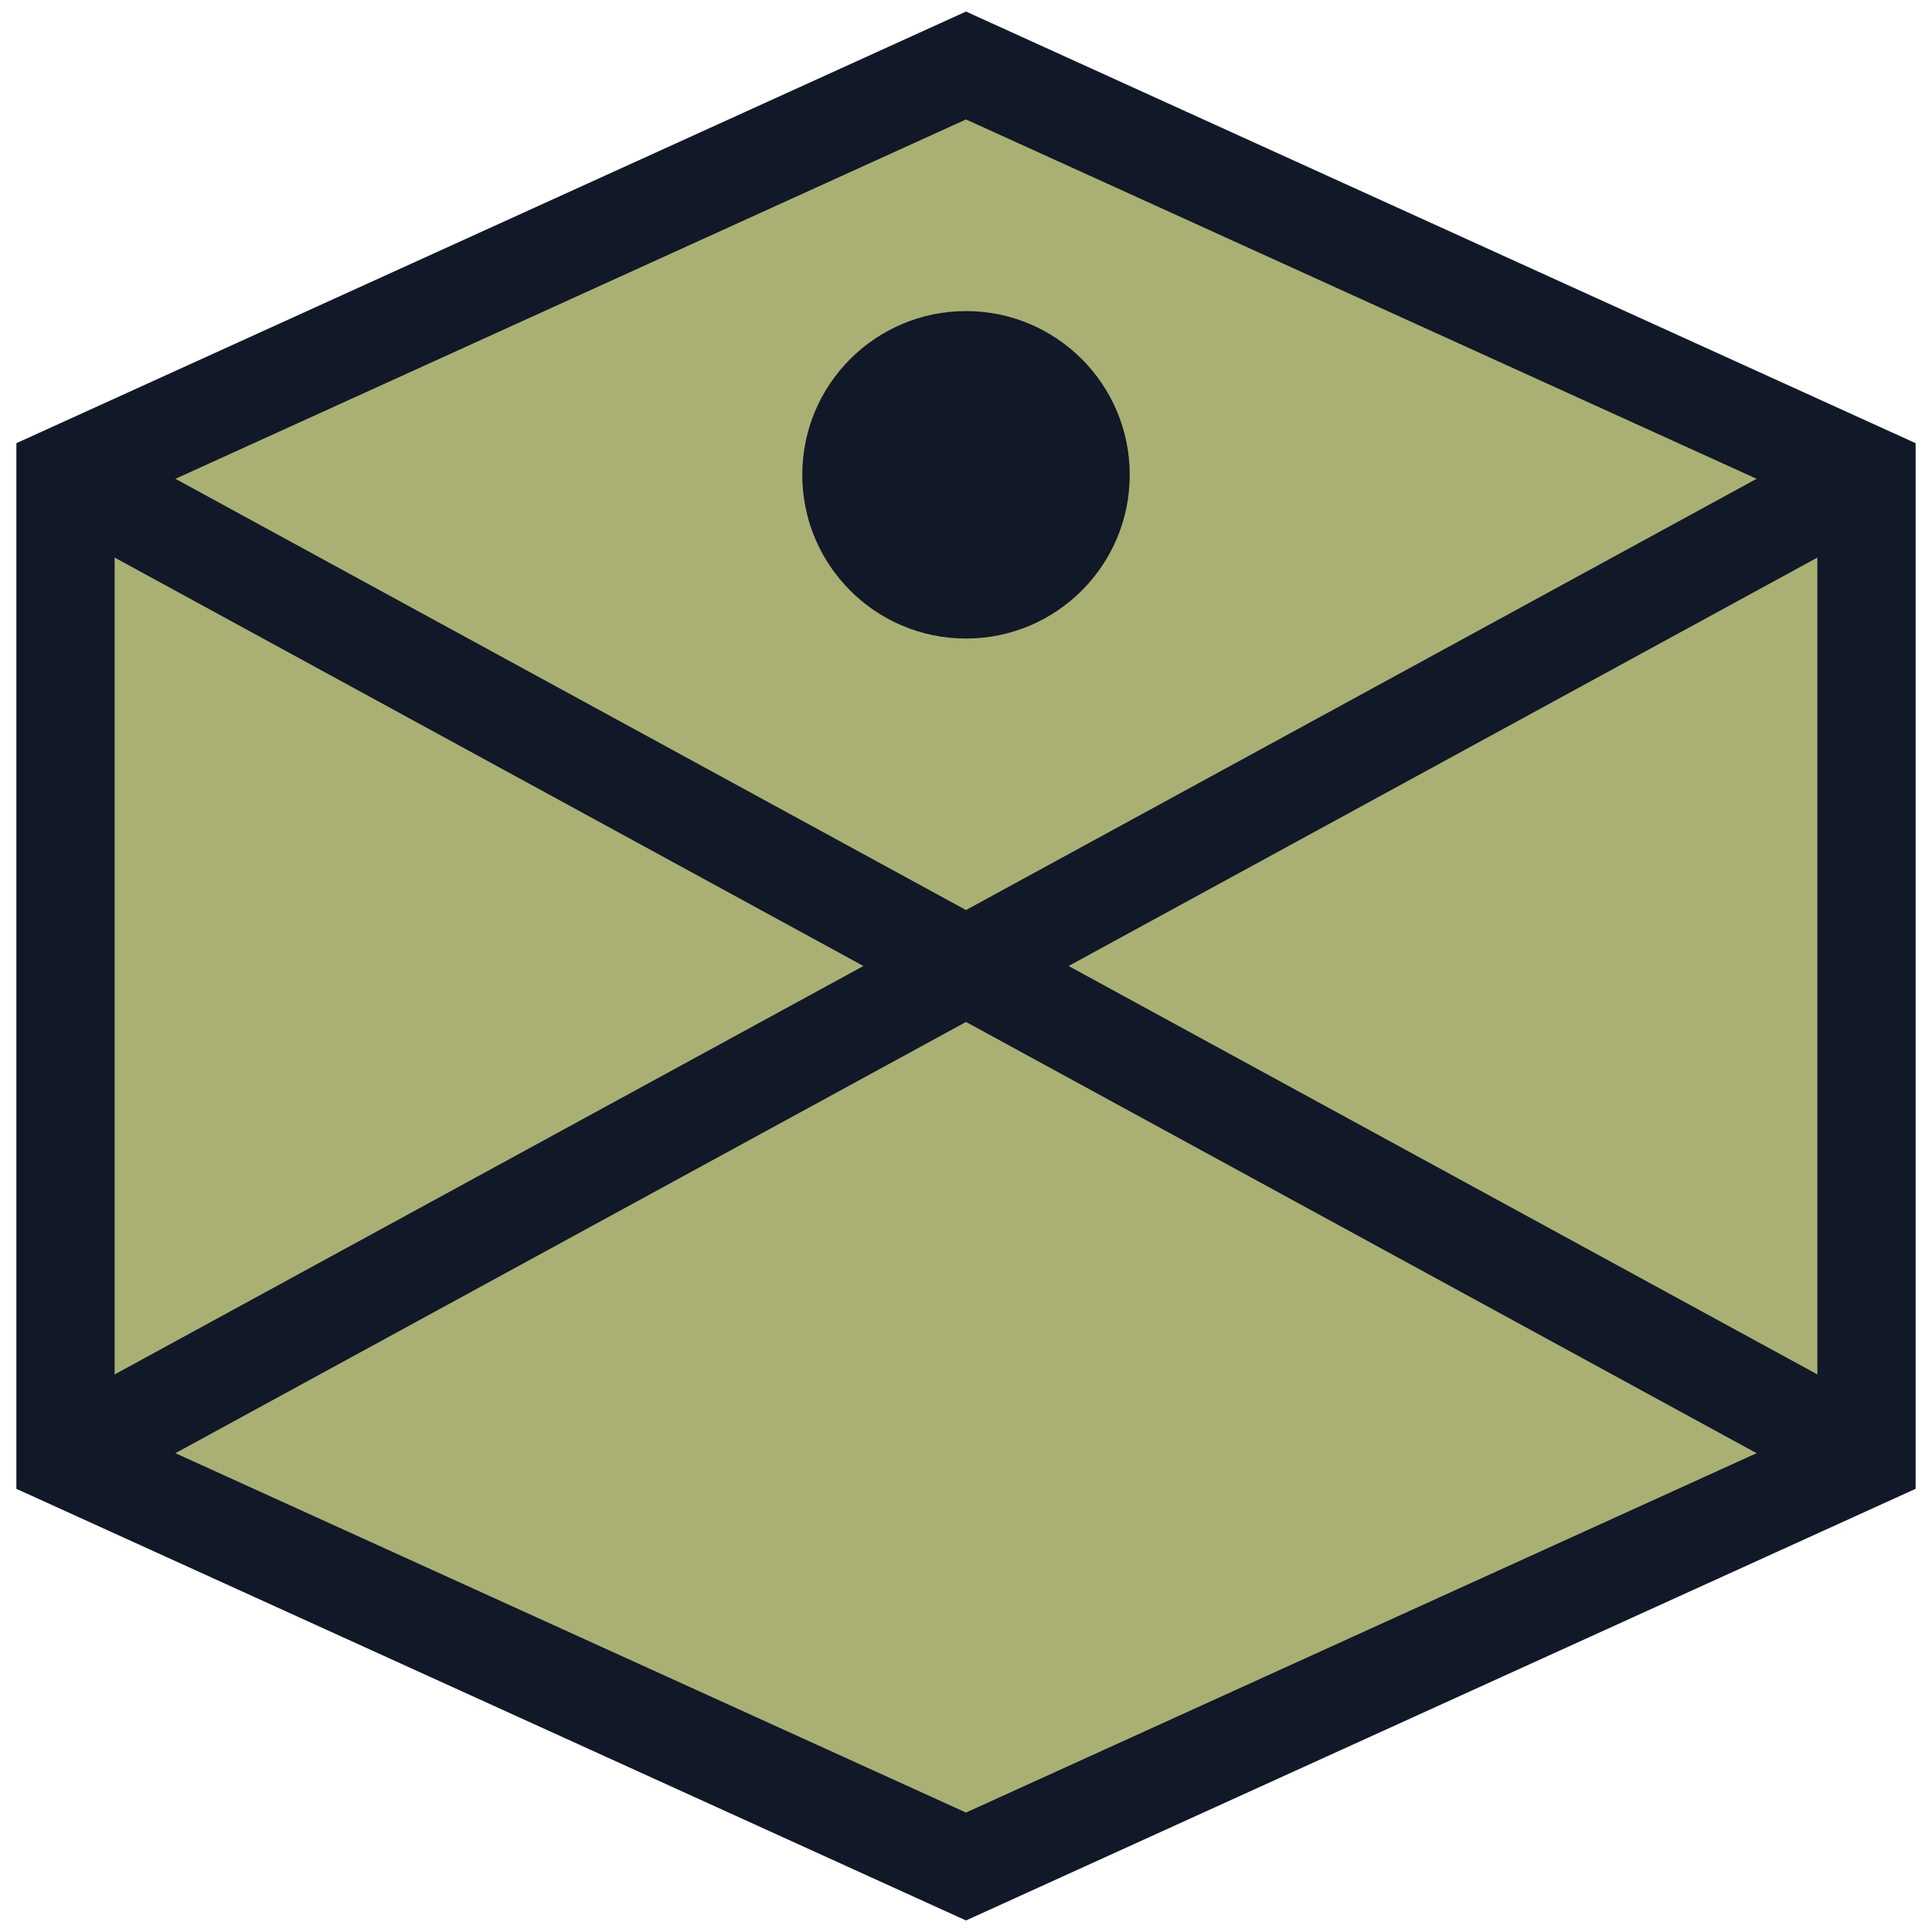
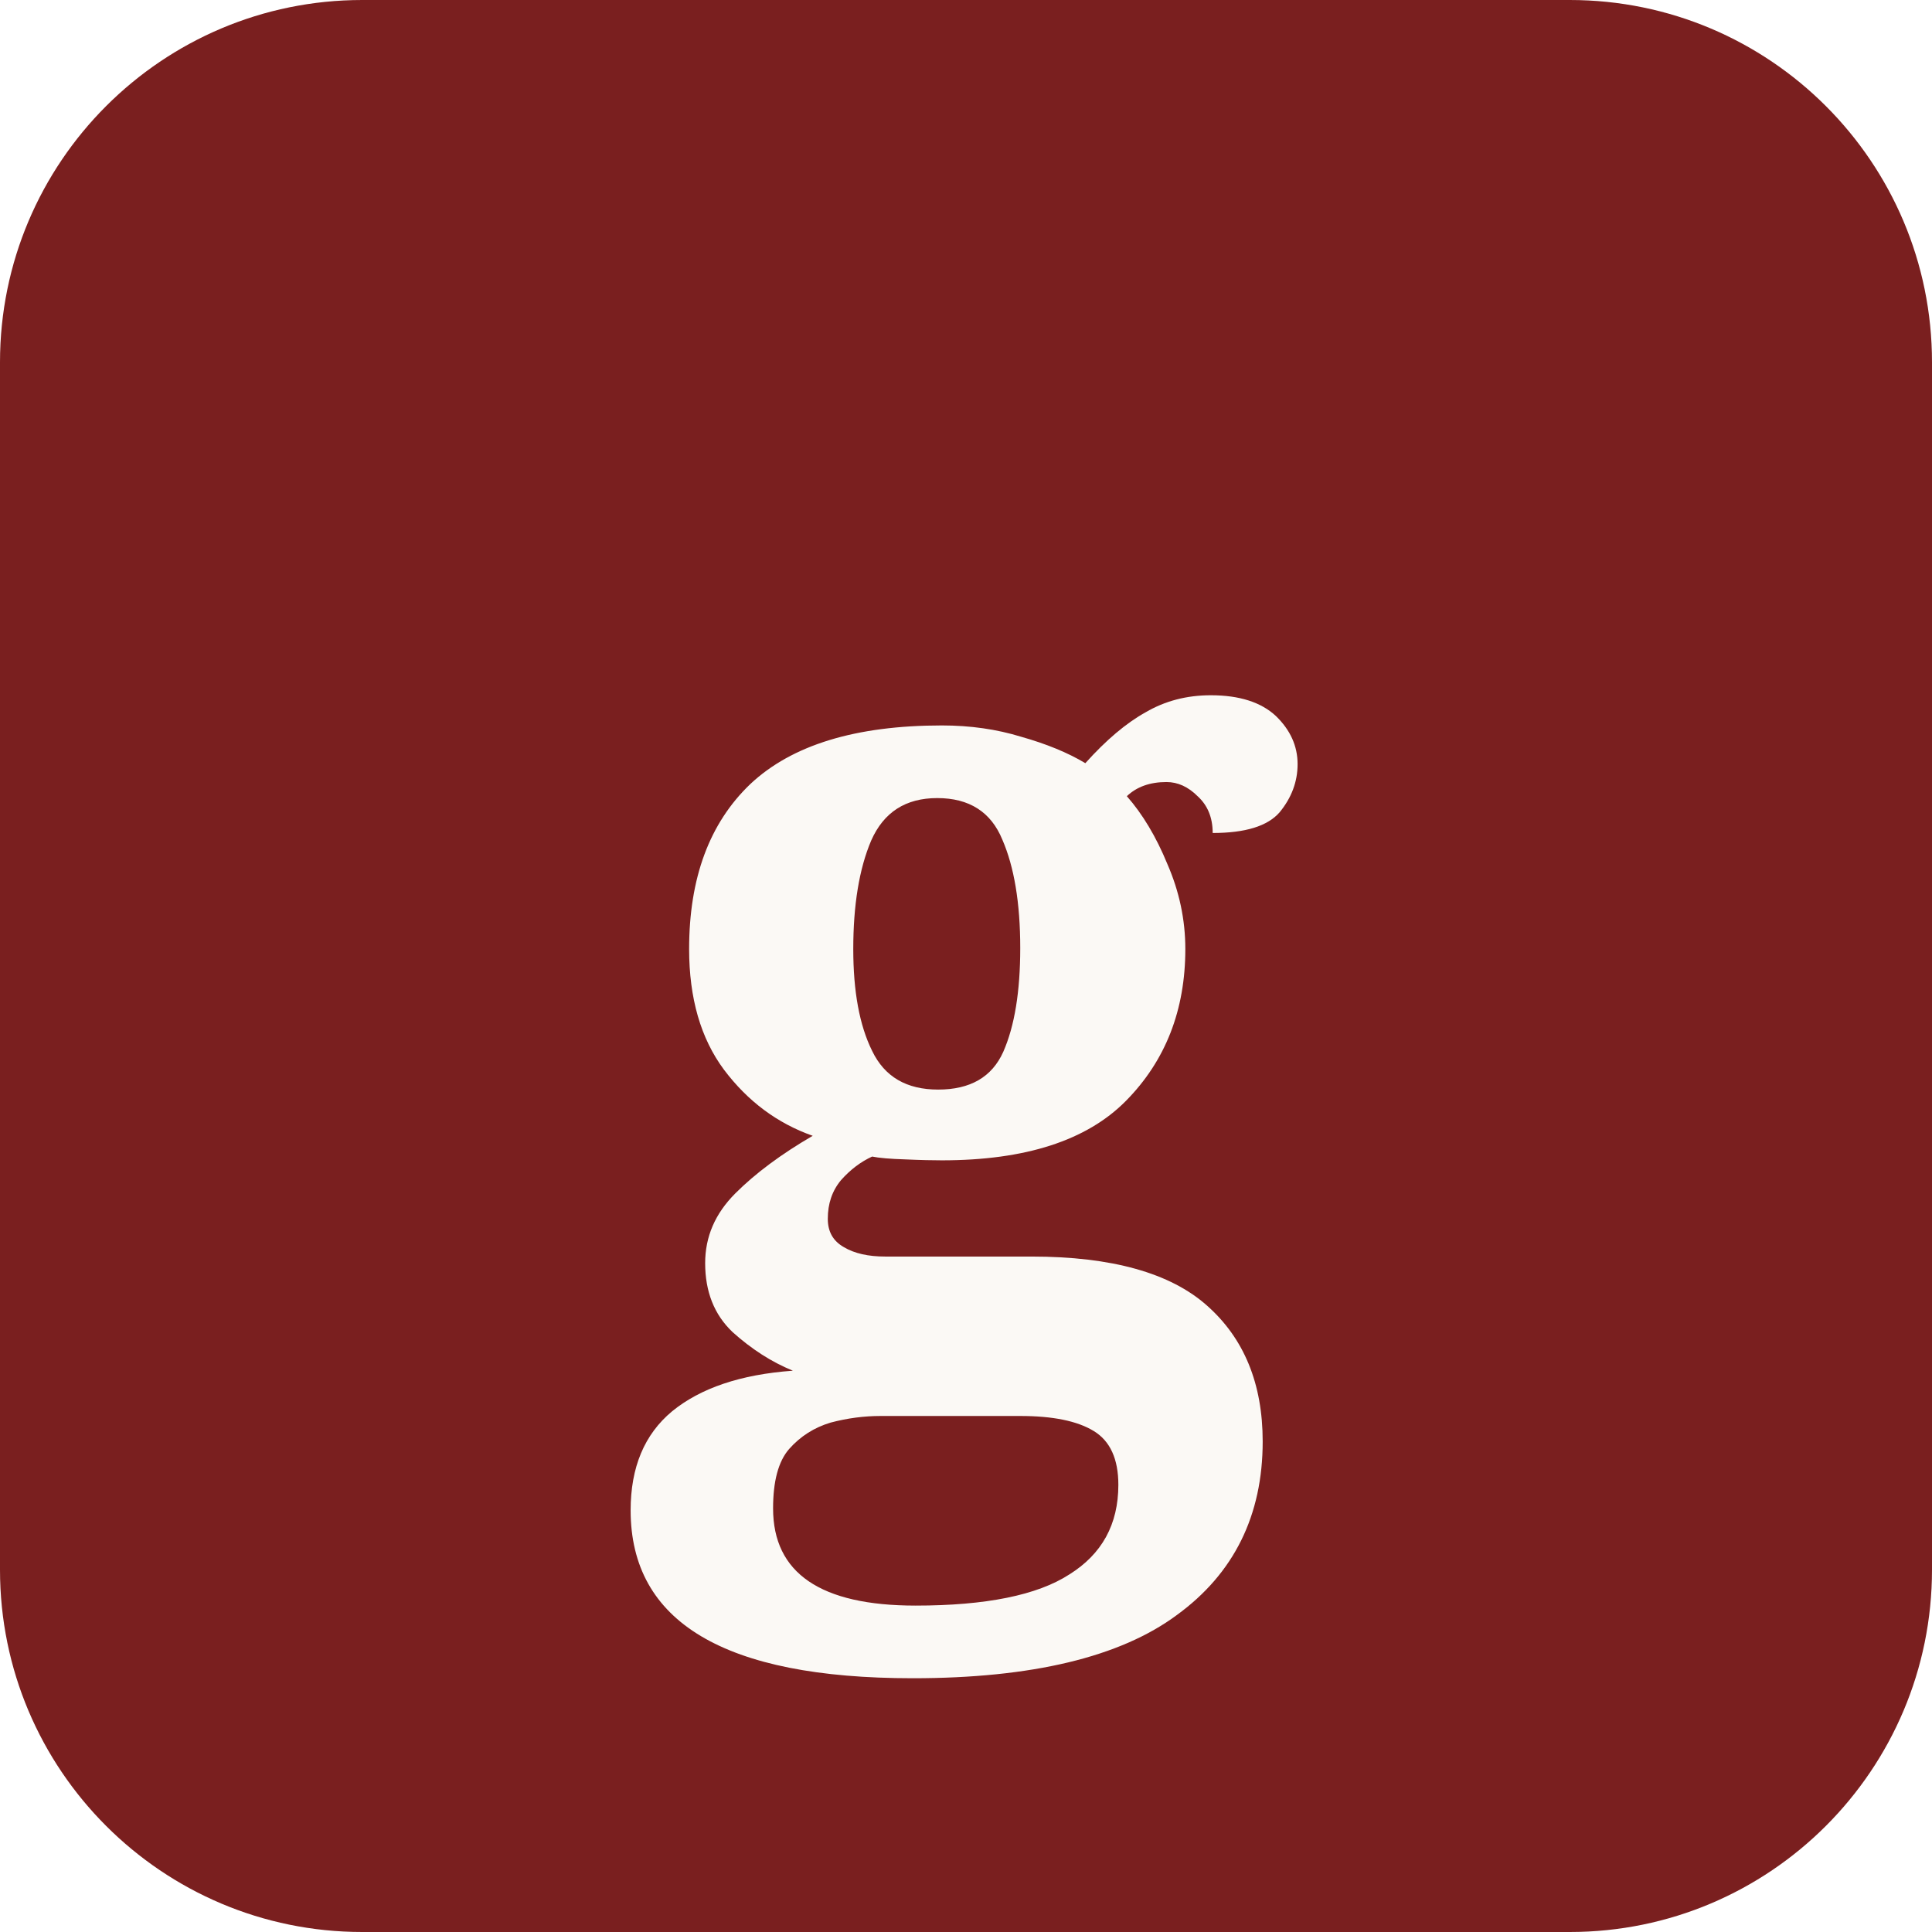
- <svg xmlns="http://www.w3.org/2000/svg" version="1.2" baseProfile="tiny" width="118" height="118" viewBox="41 41 118 118">
-   <path d="m100 45 55 25v60l-55 25-55-25V70z" stroke-width="6" stroke="#111827" fill="#aab074" />
-   <path d="m45 70 110 60m-110 0 110-60" stroke-width="6" stroke="#111827" />
-   <circle cx="100" cy="70" r="10" fill="#111827" />
+ <svg xmlns="http://www.w3.org/2000/svg" viewBox="0 0 32 32">
+   <rect width="32" height="32" rx="6" fill="#7a1f1f" />
+   <text x="16" y="23" font-family="Georgia,serif" font-size="20" font-weight="700" fill="#fbf9f5" text-anchor="middle">g</text>
</svg>
